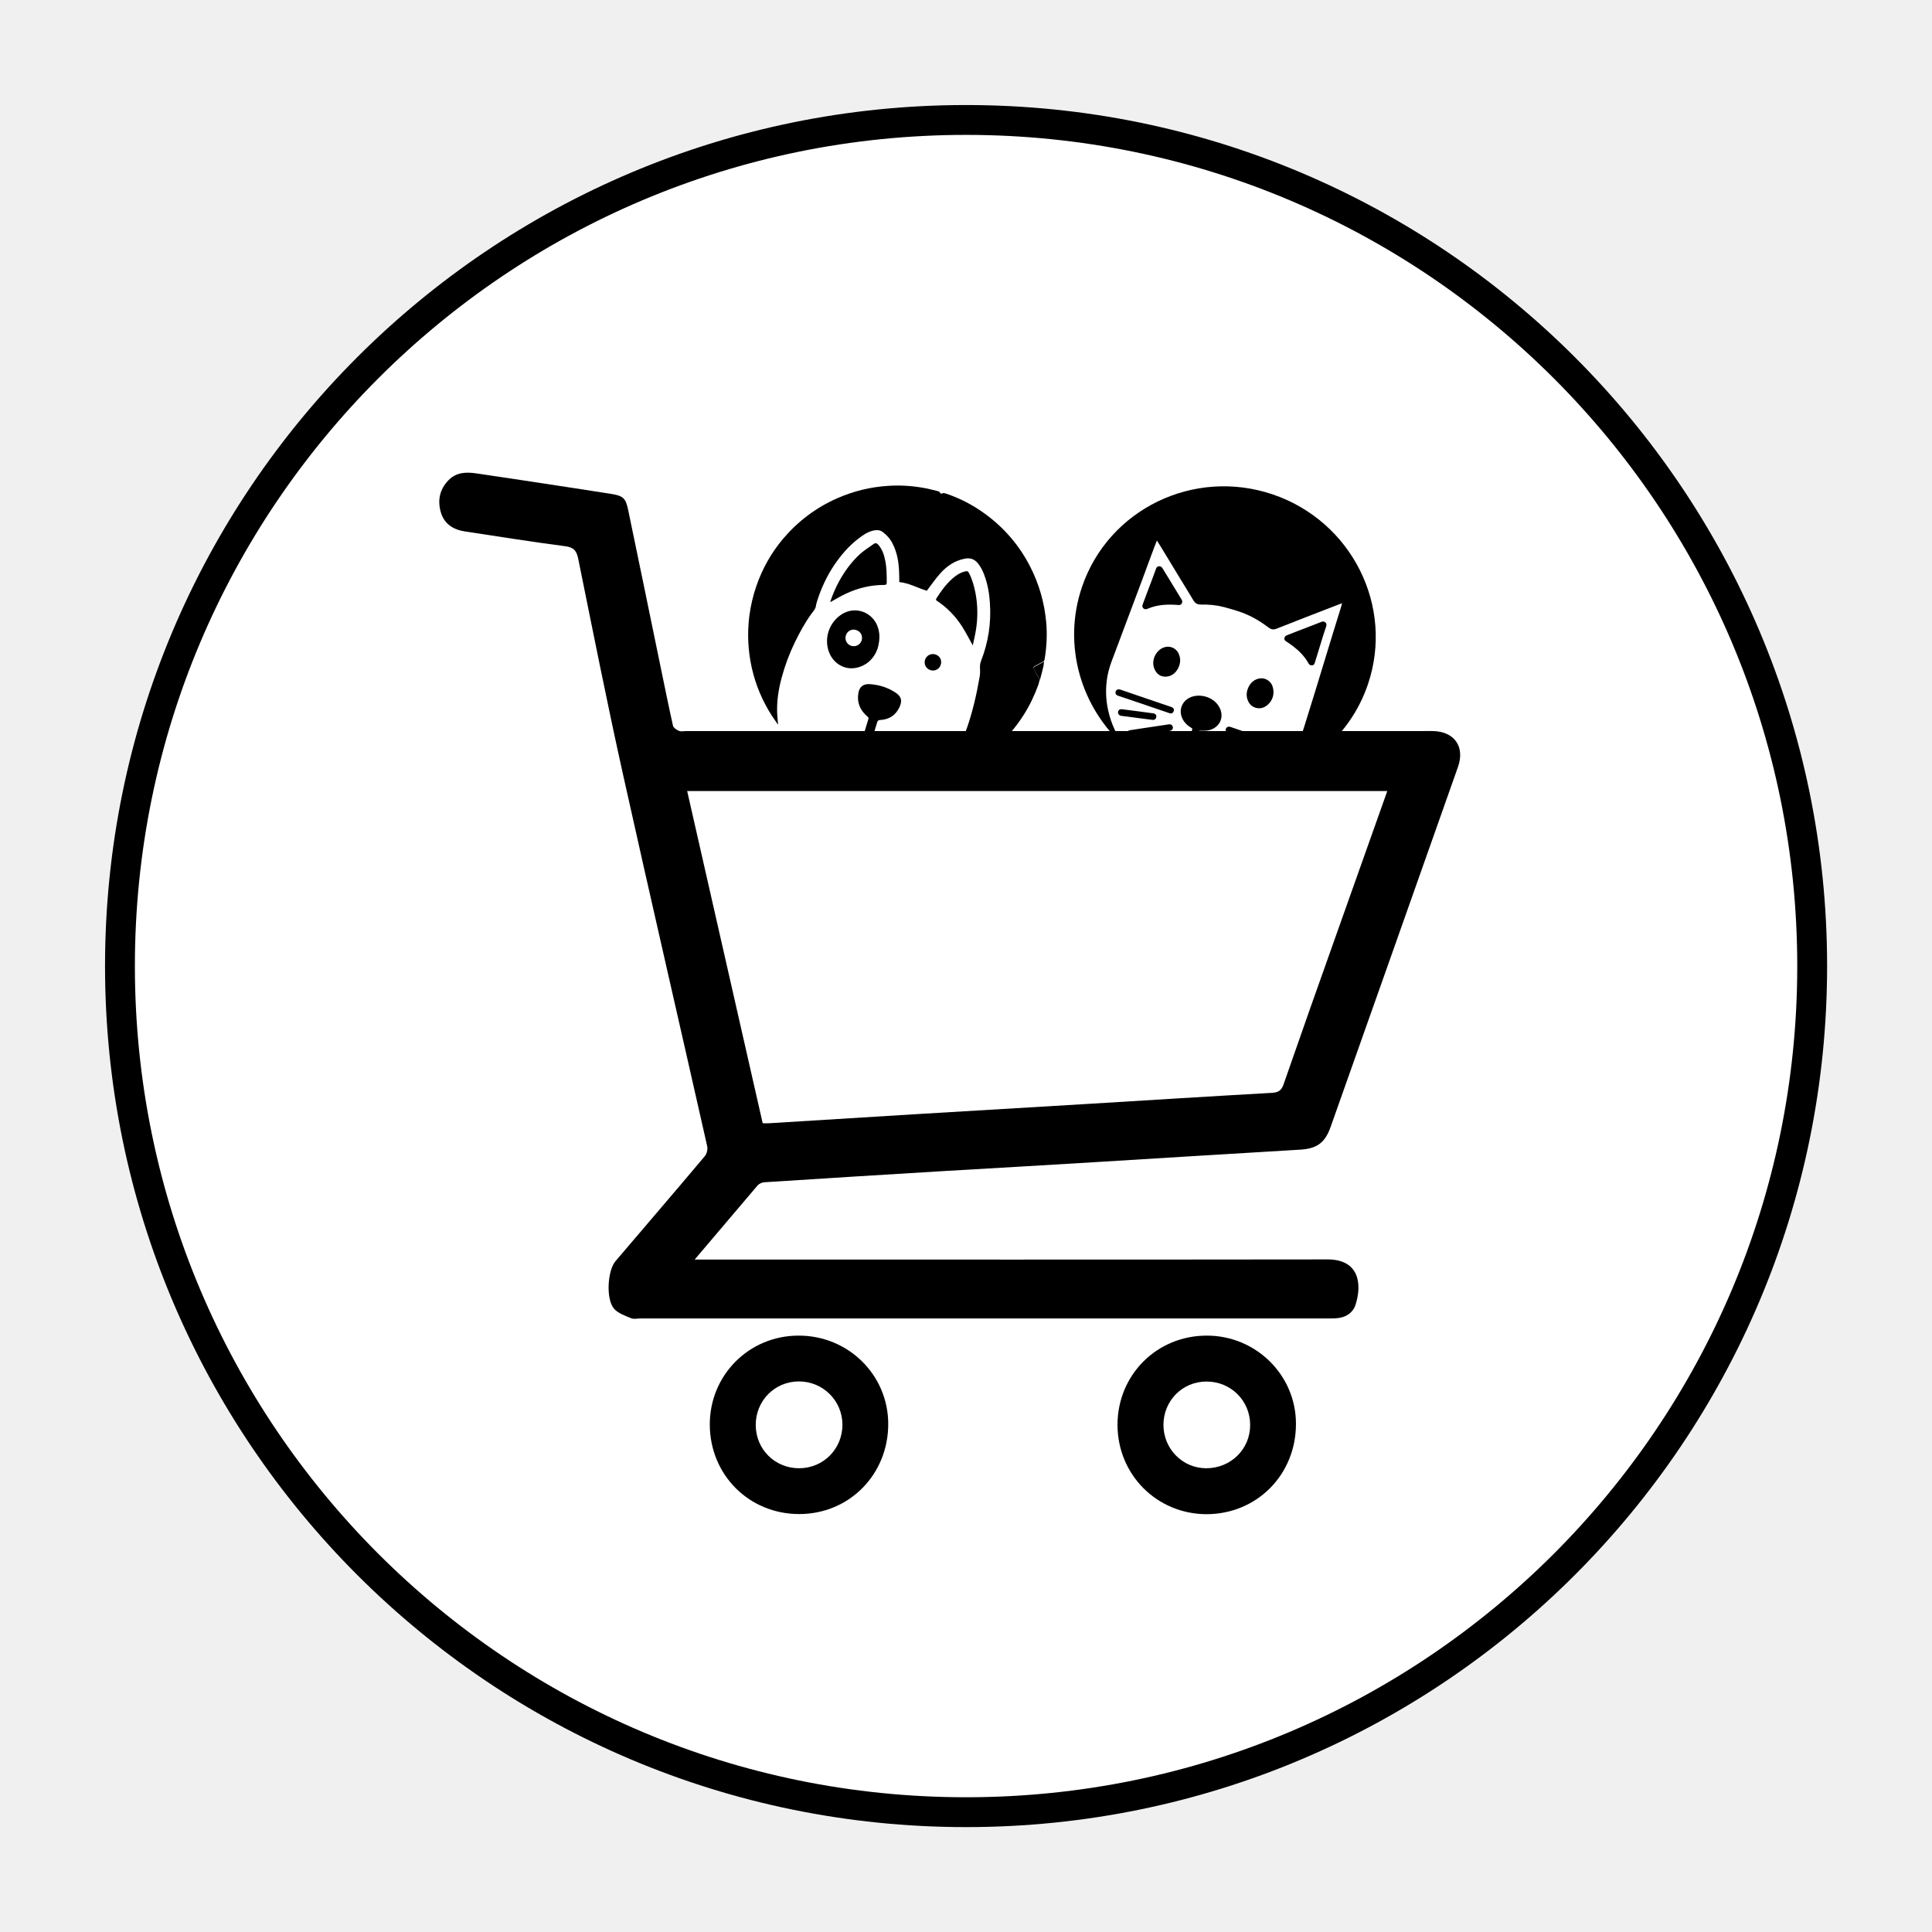
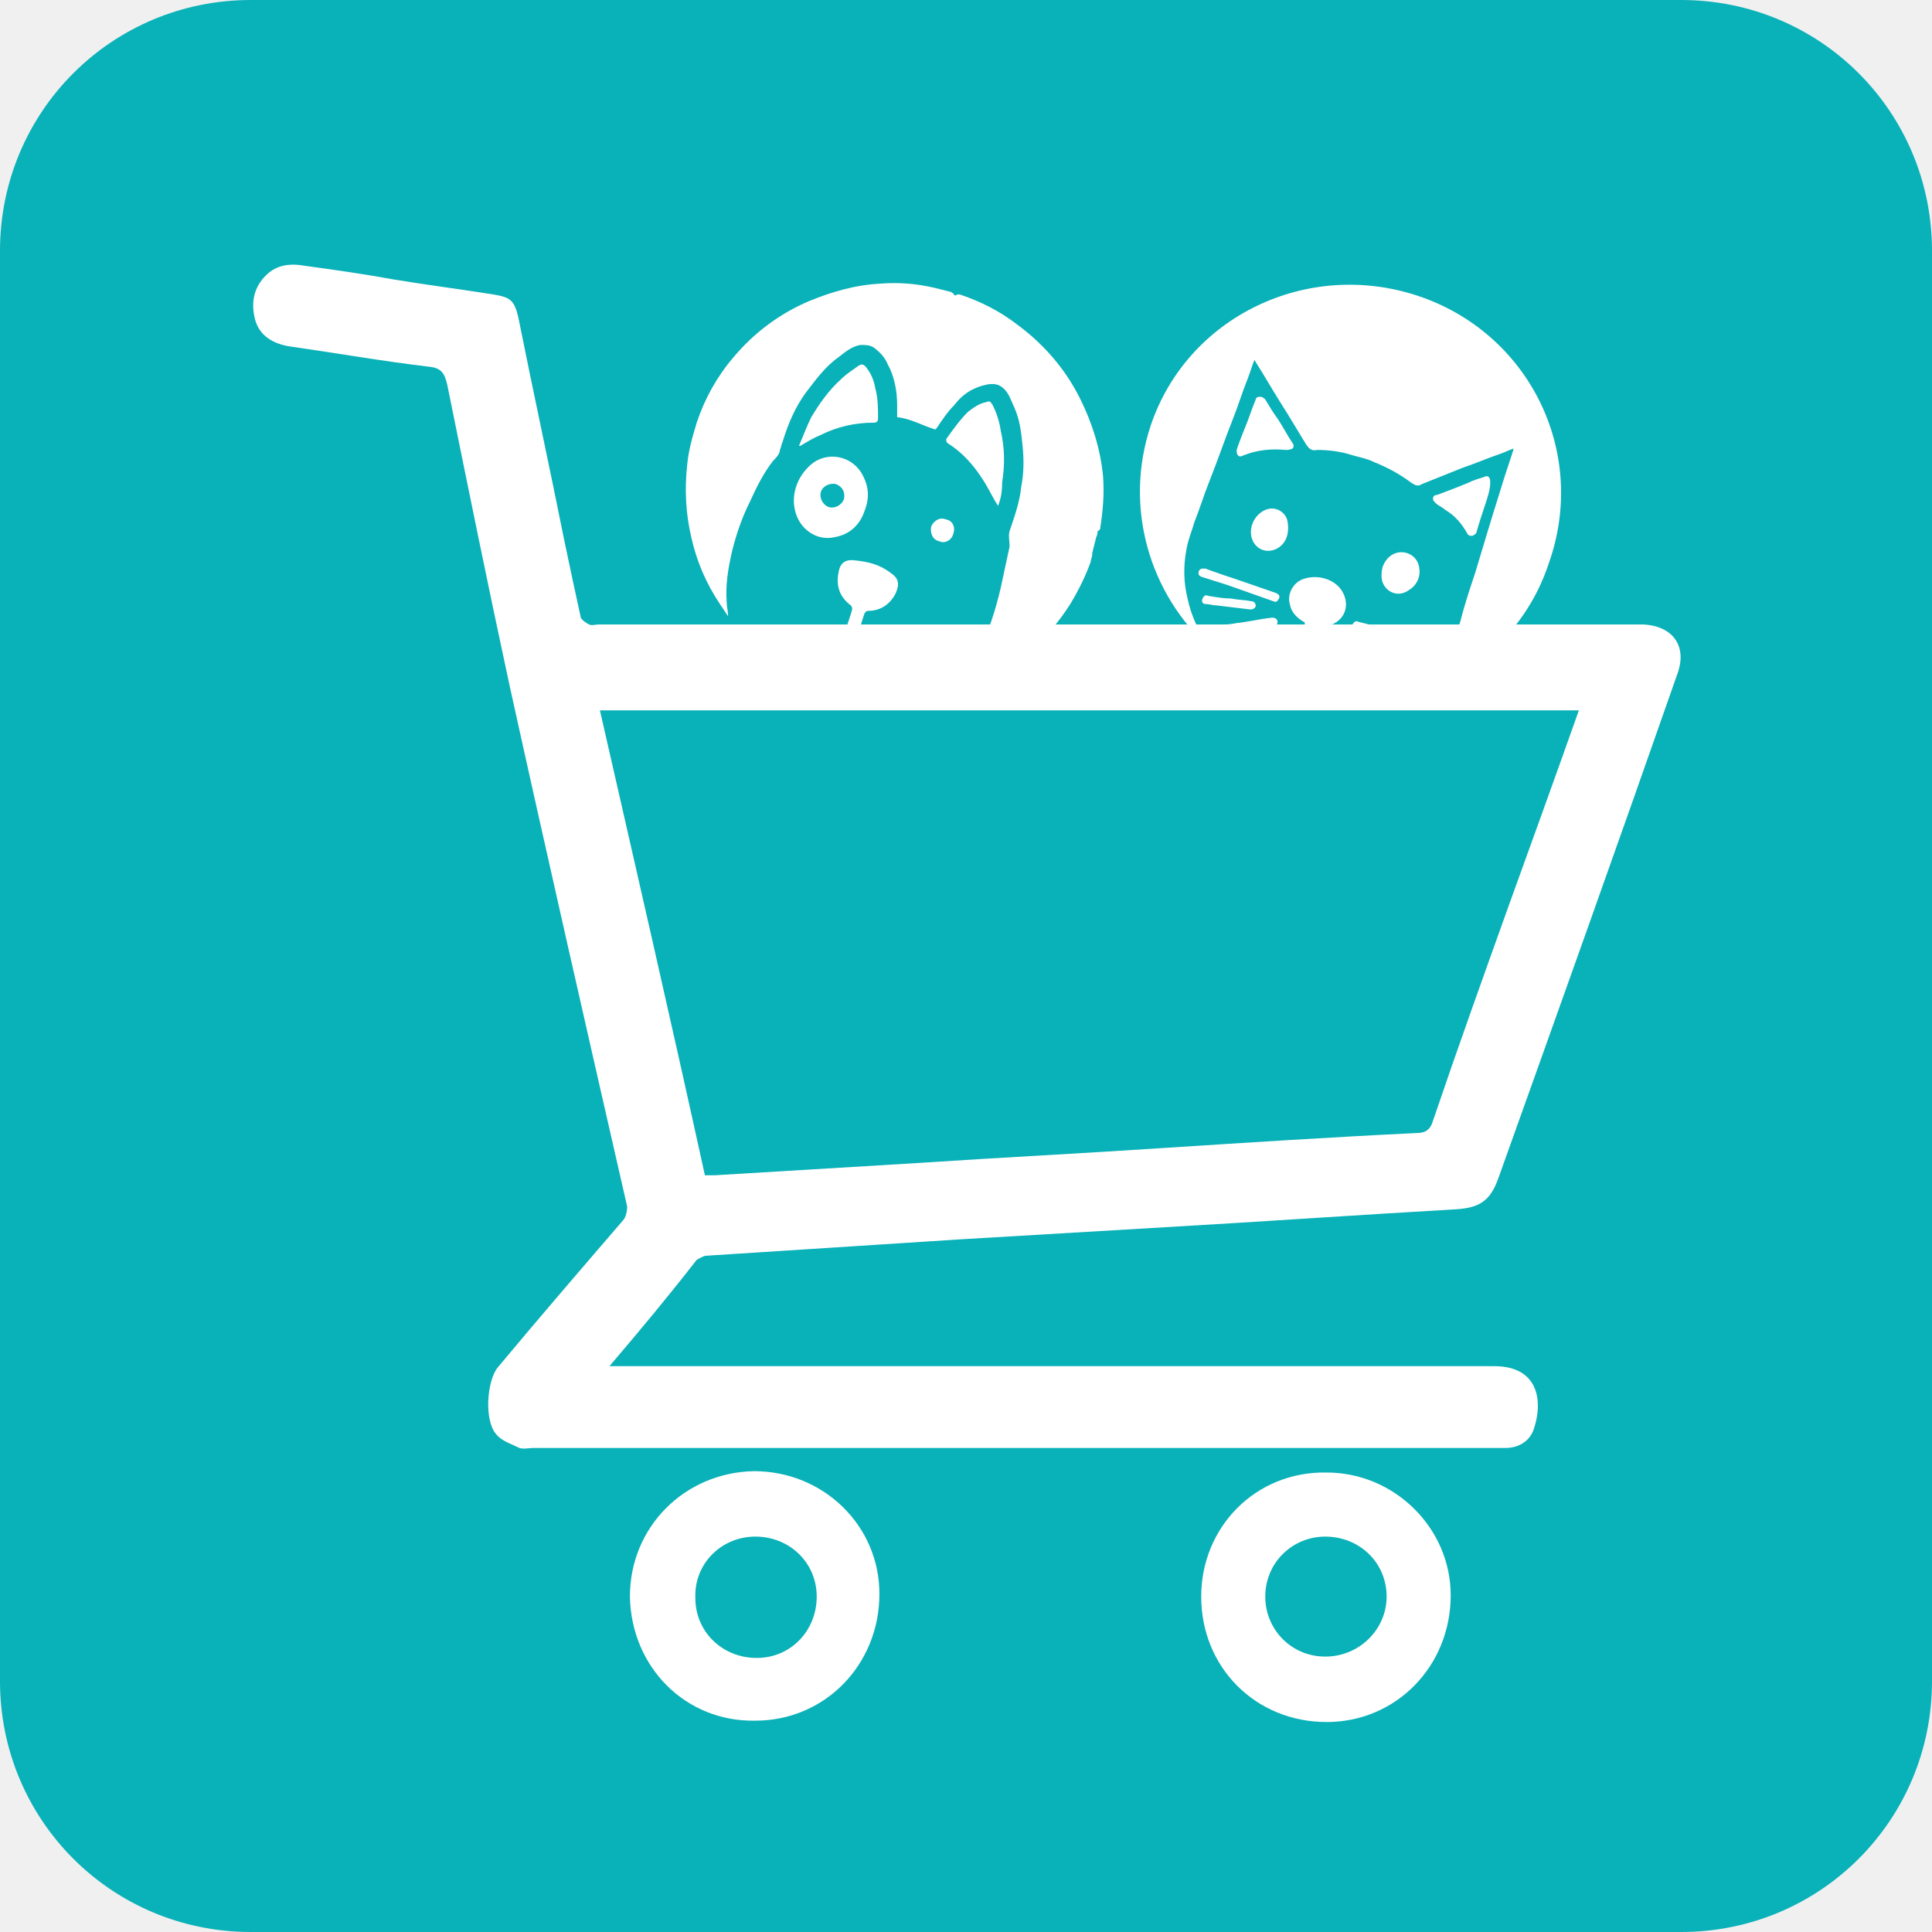
- <svg xmlns="http://www.w3.org/2000/svg" version="1.1" id="Capa_1" x="0px" y="0px" viewBox="0 0 141.73 141.73" style="enable-background:new 0 0 141.73 141.73;" xml:space="preserve">
+ <svg xmlns="http://www.w3.org/2000/svg" version="1.1" id="Capa_1" x="0px" y="0px" viewBox="0 0 141.7 141.7" style="enable-background:new 0 0 141.7 141.7;" xml:space="preserve">
  <style type="text/css">
- 	.st0{fill:#FFFFFF;stroke:#000000;stroke-width:2.19;stroke-miterlimit:10;}
+ 	.st0{fill:#09B1B8;}
+ 	.st1{fill:#FFFFFF;}
</style>
-   <circle class="st0" cx="70.87" cy="70.87" r="62.07" />
+   <path class="st0" d="M123.3,141.7H18.4C8.2,141.7,0,133.5,0,123.3V18.4C0,8.2,8.2,0,18.4,0h104.9c10.2,0,18.4,8.2,18.4,18.4v104.9  C141.7,133.5,133.5,141.7,123.3,141.7z" />
  <g>
-     <path d="M50.96,92.4c0.37,0,0.58,0,0.79,0c15.21,0,30.43,0.01,45.64-0.01c2.3,0,2.54,1.77,2.06,3.3c-0.2,0.65-0.77,0.99-1.48,1.02   c-0.2,0.01-0.4,0.01-0.6,0.01c-16.79,0-33.58,0-50.37,0c-0.24,0-0.51,0.07-0.71-0.02c-0.44-0.18-0.95-0.36-1.24-0.69   c-0.61-0.69-0.49-2.79,0.1-3.49c2.18-2.56,4.38-5.12,6.55-7.7c0.15-0.17,0.23-0.51,0.18-0.73c-2.05-9.09-4.15-18.16-6.17-27.25   c-1.17-5.26-2.22-10.56-3.29-15.84c-0.12-0.59-0.32-0.85-0.96-0.93c-2.45-0.32-4.89-0.71-7.33-1.08c-0.88-0.13-1.55-0.55-1.8-1.44   c-0.24-0.87-0.07-1.66,0.57-2.32c0.58-0.6,1.31-0.61,2.06-0.5c1.56,0.23,3.11,0.46,4.67,0.7c1.73,0.26,3.46,0.53,5.19,0.8   c0.89,0.14,1.08,0.31,1.26,1.17c0.82,3.94,1.63,7.87,2.44,11.81c0.28,1.35,0.55,2.69,0.85,4.03c0.04,0.16,0.28,0.31,0.45,0.38   c0.15,0.06,0.35,0.01,0.53,0.01c18.03,0,36.05,0,54.08,0c0.24,0,0.48-0.01,0.72,0c1.57,0.05,2.33,1.17,1.8,2.65   c-3.11,8.8-6.22,17.6-9.34,26.4c-0.42,1.18-1.02,1.59-2.27,1.66c-5.03,0.3-10.07,0.61-15.1,0.92c-3.62,0.22-7.24,0.43-10.86,0.64   c-4.44,0.27-8.87,0.54-13.31,0.83c-0.17,0.01-0.39,0.11-0.5,0.24C54.07,88.74,52.58,90.5,50.96,92.4z M101.77,58.03   c-17.16,0-34.23,0-51.36,0c1.86,8.16,3.7,16.26,5.54,24.37c0.21,0,0.35,0.01,0.48,0c3.56-0.22,7.12-0.44,10.68-0.66   c4.3-0.26,8.59-0.51,12.89-0.77c4.44-0.27,8.87-0.55,13.31-0.8c0.46-0.03,0.69-0.16,0.85-0.62c1.32-3.8,2.66-7.59,4.01-11.38   C99.36,64.82,100.55,61.46,101.77,58.03z" />
-     <path d="M52.07,104.53c-0.02-3.63,2.86-6.54,6.49-6.55c3.65-0.02,6.58,2.86,6.6,6.45c0.02,3.72-2.85,6.64-6.53,6.64   C54.96,111.07,52.09,108.21,52.07,104.53z M55.44,104.55c0.01,1.78,1.42,3.17,3.2,3.16c1.77-0.01,3.17-1.43,3.16-3.21   c-0.01-1.76-1.44-3.17-3.21-3.16C56.82,101.35,55.43,102.77,55.44,104.55z" />
-     <path d="M81.98,104.52c0-3.66,2.89-6.55,6.56-6.54c3.6,0,6.53,2.9,6.53,6.46c0.01,3.73-2.85,6.62-6.54,6.64   C84.88,111.08,81.98,108.19,81.98,104.52z M85.35,104.53c0,1.75,1.39,3.17,3.12,3.18c1.81,0.01,3.25-1.4,3.24-3.18   c0-1.77-1.41-3.18-3.19-3.18C86.75,101.34,85.35,102.75,85.35,104.53z" />
+     <path class="st1" d="M44.7,100.2c0.5,0,0.8,0,1.1,0c21.3,0,42.6,0,63.8,0c3.2,0,3.6,2.5,2.9,4.6c-0.3,0.9-1.1,1.4-2.1,1.4   c-0.3,0-0.6,0-0.8,0c-23.5,0-47,0-70.5,0c-0.3,0-0.7,0.1-1,0c-0.6-0.3-1.3-0.5-1.7-1c-0.9-1-0.7-3.9,0.1-4.9   c3-3.6,6.1-7.2,9.2-10.8c0.2-0.2,0.3-0.7,0.3-1c-2.9-12.7-5.8-25.4-8.6-38.1c-1.6-7.4-3.1-14.8-4.6-22.2c-0.2-0.8-0.4-1.2-1.3-1.3   c-3.4-0.4-6.8-1-10.3-1.5c-1.2-0.2-2.2-0.8-2.5-2c-0.3-1.2-0.1-2.3,0.8-3.2c0.8-0.8,1.8-0.9,2.9-0.7c2.2,0.3,4.3,0.6,6.5,1   c2.4,0.4,4.8,0.7,7.3,1.1c1.2,0.2,1.5,0.4,1.8,1.6c1.1,5.5,2.3,11,3.4,16.5c0.4,1.9,0.8,3.8,1.2,5.6c0.1,0.2,0.4,0.4,0.6,0.5   c0.2,0.1,0.5,0,0.7,0c25.2,0,50.4,0,75.6,0c0.3,0,0.7,0,1,0c2.2,0.1,3.3,1.6,2.5,3.7c-4.3,12.3-8.7,24.6-13.1,36.9   c-0.6,1.7-1.4,2.2-3.2,2.3c-7,0.4-14.1,0.9-21.1,1.3c-5.1,0.3-10.1,0.6-15.2,0.9c-6.2,0.4-12.4,0.8-18.6,1.2   c-0.2,0-0.5,0.2-0.7,0.3C49,95.1,47,97.5,44.7,100.2z M115.8,52.1c-24,0-47.9,0-71.8,0c2.6,11.4,5.2,22.7,7.7,34.1   c0.3,0,0.5,0,0.7,0c5-0.3,10-0.6,14.9-0.9c6-0.4,12-0.7,18-1.1c6.2-0.4,12.4-0.8,18.6-1.1c0.6,0,1-0.2,1.2-0.9   c1.8-5.3,3.7-10.6,5.6-15.9C112.4,61.6,114.1,56.9,115.8,52.1z" />
+     <path class="st1" d="M46.2,117.1c0-5.1,4-9.1,9.1-9.2c5.1,0,9.2,4,9.2,9c0,5.2-4,9.3-9.1,9.3C50.3,126.3,46.3,122.3,46.2,117.1z    M51,117.2c0,2.5,2,4.4,4.5,4.4c2.5,0,4.4-2,4.4-4.5c0-2.5-2-4.4-4.5-4.4C52.9,112.7,50.9,114.7,51,117.2z" />
+     <path class="st1" d="M88.1,117.1c0-5.1,4-9.2,9.2-9.1c5,0,9.1,4.1,9.1,9c0,5.2-4,9.3-9.1,9.3C92.1,126.3,88.1,122.3,88.1,117.1z    M92.8,117.1c0,2.4,1.9,4.4,4.4,4.4c2.5,0,4.5-2,4.5-4.4c0-2.5-2-4.4-4.5-4.4C94.8,112.7,92.8,114.6,92.8,117.1z" />
    <g>
-       <path d="M93.37,36.27c-5.79-1.96-12.06,1.08-14,6.8c-1.45,4.29-0.06,8.87,3.17,11.72c-0.6-0.79-1.02-1.67-1.24-2.65    c-0.19-0.84-0.21-1.69-0.06-2.53c0.09-0.51,0.26-0.99,0.45-1.47c0.27-0.7,0.52-1.41,0.79-2.11c0.41-1.08,0.82-2.17,1.22-3.25    c0.26-0.7,0.52-1.41,0.78-2.11c0.12-0.33,0.25-0.67,0.39-1.02c0.13,0.21,0.24,0.39,0.36,0.58c0.44,0.73,0.89,1.46,1.33,2.19    c0.33,0.54,0.66,1.07,0.98,1.61c0.13,0.23,0.31,0.33,0.58,0.32c0.56-0.01,1.11,0.04,1.65,0.18c0.45,0.12,0.91,0.25,1.35,0.41    c0.7,0.26,1.34,0.64,1.93,1.09c0.18,0.14,0.36,0.18,0.57,0.1c0.71-0.28,1.43-0.56,2.14-0.84c0.65-0.25,1.3-0.5,1.94-0.75    c0.24-0.09,0.48-0.19,0.75-0.29c-0.03,0.12-0.05,0.22-0.08,0.31c-0.2,0.66-0.41,1.31-0.61,1.97c-0.43,1.39-0.85,2.79-1.28,4.19    c-0.26,0.86-0.54,1.72-0.8,2.58c-0.27,0.9-0.71,1.7-1.34,2.4c-0.65,0.72-1.42,1.27-2.31,1.65c-0.07,0.03-0.15,0.06-0.22,0.09    c3.85-0.66,7.21-3.32,8.54-7.24C102.29,44.47,99.16,38.24,93.37,36.27z" />
-       <path d="M87.22,54.94c-0.3,0.21-0.66,0.32-1.04,0.37c-0.46,0.06-0.92,0.04-1.37-0.05c-0.24-0.05-0.47-0.12-0.71-0.19    c-0.16-0.05-0.23-0.18-0.18-0.32c0.05-0.13,0.17-0.19,0.33-0.14c0.53,0.17,1.08,0.26,1.64,0.23c0.38-0.02,0.74-0.1,1.06-0.32    c0.15-0.11,0.25-0.25,0.31-0.42c0.06-0.18,0.12-0.37,0.19-0.55c0.03-0.08,0.02-0.11-0.06-0.16c-0.36-0.21-0.64-0.51-0.74-0.93    c-0.13-0.53,0.13-1.05,0.64-1.29c0.7-0.32,1.65-0.06,2.08,0.58c0.52,0.76,0.16,1.65-0.74,1.83c-0.2,0.04-0.41,0.02-0.61,0.03    c-0.03,0-0.09,0.02-0.1,0.05c-0.08,0.22-0.17,0.44-0.23,0.67c-0.09,0.37,0.07,0.67,0.29,0.95c0.33,0.43,0.77,0.73,1.25,0.97    c0.2,0.09,0.4,0.17,0.6,0.25c0.13,0.05,0.18,0.17,0.14,0.3c-0.04,0.12-0.17,0.2-0.29,0.16c-0.81-0.28-1.54-0.68-2.08-1.37    C87.46,55.41,87.35,55.17,87.22,54.94z" />
-       <path d="M84.25,43.21c0.19-0.5,0.38-1,0.56-1.5c0.03-0.09,0.1-0.16,0.2-0.17c0.11-0.01,0.2,0.04,0.26,0.13    c0.21,0.34,0.42,0.69,0.63,1.03c0.26,0.43,0.52,0.86,0.78,1.28c0.06,0.1,0.07,0.21,0,0.31c-0.07,0.1-0.16,0.1-0.27,0.09    c-0.76-0.06-1.51-0.03-2.23,0.28c-0.11,0.05-0.21,0.05-0.3-0.03c-0.1-0.09-0.09-0.19-0.05-0.3    C83.97,43.96,84.11,43.58,84.25,43.21C84.25,43.21,84.25,43.21,84.25,43.21z" />
-       <path d="M96.86,47.3c-0.14,0.44-0.28,0.89-0.41,1.33c-0.03,0.1-0.09,0.17-0.19,0.18c-0.11,0.01-0.2-0.03-0.26-0.13    c-0.27-0.5-0.66-0.9-1.11-1.25c-0.16-0.13-0.34-0.24-0.51-0.36c-0.09-0.06-0.17-0.11-0.16-0.23c0.01-0.12,0.07-0.19,0.19-0.24    c0.56-0.22,1.12-0.44,1.68-0.65c0.27-0.11,0.54-0.21,0.82-0.32c0.11-0.05,0.22-0.06,0.32,0.03c0.1,0.09,0.09,0.2,0.05,0.32    C97.12,46.43,96.99,46.87,96.86,47.3C96.86,47.3,96.86,47.3,96.86,47.3z" />
-       <path d="M91.53,50.55c0.16-0.46,0.53-0.77,0.97-0.79c0.37-0.02,0.73,0.23,0.85,0.58c0.19,0.56,0.01,1.12-0.48,1.46    c-0.48,0.33-1.13,0.12-1.33-0.42C91.43,51.11,91.43,50.83,91.53,50.55z" />
-       <path d="M86.5,48.85c-0.16,0.47-0.54,0.78-0.98,0.79c-0.39,0.01-0.65-0.19-0.81-0.52c-0.29-0.58,0.03-1.37,0.63-1.61    c0.48-0.19,0.99,0.04,1.16,0.53C86.6,48.31,86.6,48.58,86.5,48.85z" />
-       <path d="M92.14,53.97c0.63,0.21,1.26,0.43,1.89,0.64c0.12,0.04,0.19,0.15,0.17,0.26c-0.01,0.11-0.11,0.2-0.23,0.2    c-0.03,0-0.07-0.01-0.1-0.02c-1.26-0.43-2.52-0.85-3.77-1.28c-0.14-0.05-0.22-0.19-0.17-0.31c0.04-0.12,0.19-0.18,0.32-0.14    C90.88,53.54,91.51,53.75,92.14,53.97z" />
-       <path d="M84.06,51.23c0.63,0.21,1.25,0.42,1.88,0.64c0.15,0.05,0.21,0.17,0.16,0.31c-0.05,0.13-0.16,0.19-0.3,0.14    c-0.81-0.27-1.62-0.55-2.44-0.83c-0.45-0.15-0.91-0.31-1.36-0.46c-0.11-0.04-0.17-0.11-0.17-0.23c0-0.12,0.08-0.21,0.2-0.23    c0.05-0.01,0.11,0.01,0.16,0.02C82.81,50.8,83.44,51.02,84.06,51.23z" />
-       <path d="M82.85,54.05c-0.13-0.04-0.19-0.14-0.19-0.25c0.01-0.12,0.09-0.21,0.22-0.23c0.33-0.05,0.65-0.1,0.98-0.15    c0.62-0.09,1.25-0.19,1.87-0.28c0.16-0.03,0.28,0.05,0.31,0.2c0.02,0.14-0.07,0.25-0.23,0.28c-0.94,0.14-1.88,0.29-2.81,0.43    C82.94,54.05,82.88,54.05,82.85,54.05z" />
-       <path d="M89.5,54.36c0.05,0.03,0.09,0.06,0.12,0.09c0.67,0.69,1.33,1.39,2,2.08c0.09,0.09,0.11,0.19,0.06,0.3    c-0.05,0.1-0.14,0.15-0.24,0.13c-0.06-0.01-0.12-0.05-0.17-0.1c-0.38-0.39-0.75-0.78-1.12-1.17c-0.29-0.3-0.57-0.6-0.86-0.9    c-0.15-0.15-0.12-0.34,0.06-0.41C89.4,54.36,89.45,54.36,89.5,54.36z" />
-       <path d="M90.65,54.63c0.05-0.14,0.21-0.21,0.35-0.13c0.29,0.16,0.58,0.33,0.87,0.5c0.37,0.21,0.74,0.43,1.11,0.64    c0.18,0.1,0.23,0.24,0.13,0.38c-0.08,0.11-0.2,0.14-0.31,0.07c-0.34-0.2-0.69-0.4-1.03-0.6c-0.31-0.18-0.63-0.36-0.94-0.54    C90.67,54.86,90.61,54.76,90.65,54.63z" />
-       <path d="M82.03,52.19c0.04-0.13,0.14-0.18,0.29-0.16c0.41,0.05,0.83,0.11,1.24,0.16c0.35,0.05,0.69,0.09,1.04,0.14    c0.15,0.02,0.24,0.12,0.23,0.25c-0.02,0.15-0.12,0.24-0.27,0.23c-0.59-0.07-1.19-0.15-1.78-0.23c-0.18-0.02-0.37-0.05-0.55-0.07    C82.08,52.48,81.98,52.33,82.03,52.19z" />
+       <path class="st1" d="M104,21.7c-8.1-2.7-16.9,1.5-19.6,9.5c-2,6-0.1,12.4,4.4,16.4c-0.8-1.1-1.4-2.3-1.7-3.7    c-0.3-1.2-0.3-2.4-0.1-3.5c0.1-0.7,0.4-1.4,0.6-2.1c0.4-1,0.7-2,1.1-3c0.6-1.5,1.1-3,1.7-4.5c0.4-1,0.7-2,1.1-3    c0.2-0.5,0.3-0.9,0.5-1.4c0.2,0.3,0.3,0.5,0.5,0.8c0.6,1,1.2,2,1.9,3.1c0.5,0.8,0.9,1.5,1.4,2.3c0.2,0.3,0.4,0.5,0.8,0.4    c0.8,0,1.6,0.1,2.3,0.3c0.6,0.2,1.3,0.3,1.9,0.6c1,0.4,1.9,0.9,2.7,1.5c0.3,0.2,0.5,0.3,0.8,0.1c1-0.4,2-0.8,3-1.2    c0.9-0.3,1.8-0.7,2.7-1c0.3-0.1,0.7-0.3,1-0.4c0,0.2-0.1,0.3-0.1,0.4c-0.3,0.9-0.6,1.8-0.9,2.8c-0.6,1.9-1.2,3.9-1.8,5.9    c-0.4,1.2-0.8,2.4-1.1,3.6c-0.4,1.3-1,2.4-1.9,3.4c-0.9,1-2,1.8-3.2,2.3c-0.1,0-0.2,0.1-0.3,0.1c5.4-0.9,10.1-4.6,11.9-10.1    C116.5,33.1,112.1,24.4,104,21.7z" />
+       <path class="st1" d="M95.4,47.8c-0.4,0.3-0.9,0.4-1.5,0.5c-0.6,0.1-1.3,0.1-1.9-0.1c-0.3-0.1-0.7-0.2-1-0.3    c-0.2-0.1-0.3-0.3-0.3-0.4c0.1-0.2,0.2-0.3,0.5-0.2c0.7,0.2,1.5,0.4,2.3,0.3c0.5,0,1-0.1,1.5-0.4c0.2-0.2,0.3-0.3,0.4-0.6    c0.1-0.3,0.2-0.5,0.3-0.8c0-0.1,0-0.2-0.1-0.2c-0.5-0.3-0.9-0.7-1-1.3c-0.2-0.7,0.2-1.5,0.9-1.8c1-0.4,2.3-0.1,2.9,0.8    c0.7,1.1,0.2,2.3-1,2.6c-0.3,0.1-0.6,0-0.9,0c0,0-0.1,0-0.1,0.1c-0.1,0.3-0.2,0.6-0.3,0.9c-0.1,0.5,0.1,0.9,0.4,1.3    c0.5,0.6,1.1,1,1.7,1.4c0.3,0.1,0.6,0.2,0.8,0.3c0.2,0.1,0.3,0.2,0.2,0.4c-0.1,0.2-0.2,0.3-0.4,0.2c-1.1-0.4-2.2-1-2.9-1.9    C95.7,48.4,95.6,48.1,95.4,47.8z" />
+       <path class="st1" d="M91.3,31.4c0.3-0.7,0.5-1.4,0.8-2.1c0-0.1,0.1-0.2,0.3-0.2c0.2,0,0.3,0.1,0.4,0.2c0.3,0.5,0.6,1,0.9,1.4    c0.4,0.6,0.7,1.2,1.1,1.8c0.1,0.1,0.1,0.3,0,0.4C94.6,33,94.4,33,94.3,33c-1.1-0.1-2.1,0-3.1,0.4c-0.2,0.1-0.3,0.1-0.4,0    c-0.1-0.1-0.1-0.3-0.1-0.4C90.9,32.4,91.1,31.9,91.3,31.4L91.3,31.4z" />
+       <path class="st1" d="M108.9,37.1c-0.2,0.6-0.4,1.2-0.6,1.9c0,0.1-0.1,0.2-0.3,0.3c-0.2,0-0.3,0-0.4-0.2c-0.4-0.7-0.9-1.3-1.6-1.7    c-0.2-0.2-0.5-0.3-0.7-0.5c-0.1-0.1-0.2-0.2-0.2-0.3c0-0.2,0.1-0.3,0.3-0.3c0.8-0.3,1.6-0.6,2.3-0.9c0.4-0.2,0.8-0.3,1.1-0.4    c0.2-0.1,0.3-0.1,0.4,0c0.1,0.1,0.1,0.3,0.1,0.4C109.3,35.9,109.1,36.5,108.9,37.1L108.9,37.1z" />
+       <path class="st1" d="M101.4,41.6c0.2-0.6,0.7-1.1,1.4-1.1c0.5,0,1,0.3,1.2,0.8c0.3,0.8,0,1.6-0.7,2c-0.7,0.5-1.6,0.2-1.9-0.6    C101.3,42.4,101.3,42,101.4,41.6z" />
+       <path class="st1" d="M94.4,39.3c-0.2,0.7-0.8,1.1-1.4,1.1c-0.5,0-0.9-0.3-1.1-0.7c-0.4-0.8,0-1.9,0.9-2.3c0.7-0.3,1.4,0.1,1.6,0.7    C94.5,38.5,94.5,38.9,94.4,39.3z" />
+       <path class="st1" d="M102.3,46.4c0.9,0.3,1.8,0.6,2.6,0.9c0.2,0.1,0.3,0.2,0.2,0.4c0,0.2-0.2,0.3-0.3,0.3c0,0-0.1,0-0.1,0    c-1.8-0.6-3.5-1.2-5.3-1.8c-0.2-0.1-0.3-0.3-0.2-0.4c0.1-0.2,0.3-0.3,0.4-0.2C100.5,45.8,101.4,46.1,102.3,46.4z" />
+       <path class="st1" d="M91,42.6c0.9,0.3,1.7,0.6,2.6,0.9c0.2,0.1,0.3,0.2,0.2,0.4c-0.1,0.2-0.2,0.3-0.4,0.2    c-1.1-0.4-2.3-0.8-3.4-1.2c-0.6-0.2-1.3-0.4-1.9-0.6c-0.2-0.1-0.2-0.2-0.2-0.3s0.1-0.3,0.3-0.3c0.1,0,0.2,0,0.2,0    C89.2,42,90.1,42.3,91,42.6z" />
+       <path class="st1" d="M89.3,46.5c-0.2-0.1-0.3-0.2-0.3-0.3c0-0.2,0.1-0.3,0.3-0.3c0.5-0.1,0.9-0.1,1.4-0.2c0.9-0.1,1.7-0.3,2.6-0.4    c0.2,0,0.4,0.1,0.4,0.3c0,0.2-0.1,0.3-0.3,0.4c-1.3,0.2-2.6,0.4-3.9,0.6C89.4,46.5,89.3,46.5,89.3,46.5z" />
+       <path class="st1" d="M98.6,47c0.1,0,0.1,0.1,0.2,0.1c0.9,1,1.9,1.9,2.8,2.9c0.1,0.1,0.2,0.3,0.1,0.4c-0.1,0.1-0.2,0.2-0.3,0.2    c-0.1,0-0.2-0.1-0.2-0.1c-0.5-0.5-1-1.1-1.6-1.6c-0.4-0.4-0.8-0.8-1.2-1.3c-0.2-0.2-0.2-0.5,0.1-0.6C98.5,47,98.5,47,98.6,47z" />
+       <path class="st1" d="M100.2,47.3c0.1-0.2,0.3-0.3,0.5-0.2c0.4,0.2,0.8,0.5,1.2,0.7c0.5,0.3,1,0.6,1.6,0.9c0.3,0.1,0.3,0.3,0.2,0.5    c-0.1,0.2-0.3,0.2-0.4,0.1c-0.5-0.3-1-0.6-1.4-0.8c-0.4-0.3-0.9-0.5-1.3-0.8C100.2,47.7,100.2,47.5,100.2,47.3z" />
+       <path class="st1" d="M88.2,43.9c0.1-0.2,0.2-0.3,0.4-0.2c0.6,0.1,1.2,0.2,1.7,0.2c0.5,0.1,1,0.1,1.5,0.2c0.2,0,0.3,0.2,0.3,0.3    c0,0.2-0.2,0.3-0.4,0.3c-0.8-0.1-1.7-0.2-2.5-0.3c-0.3,0-0.5-0.1-0.8-0.1C88.2,44.3,88.1,44.1,88.2,43.9z" />
    </g>
    <g>
-       <path d="M76.27,49.87c-0.03,0.12-0.06,0.25-0.1,0.37c-0.28,0.77-0.63,1.51-1.07,2.2c-0.62,0.98-1.37,1.83-2.26,2.57    c-0.93,0.77-1.96,1.38-3.1,1.81c-0.34,0.13-0.68,0.23-1.04,0.32c0.11-0.11,0.23-0.22,0.34-0.34c0.5-0.51,0.87-1.1,1.19-1.73    c0.55-1.09,0.93-2.24,1.22-3.42c0.17-0.67,0.3-1.35,0.42-2.02c0.04-0.22,0.03-0.45,0.02-0.68c-0.01-0.2,0.04-0.37,0.11-0.55    c0.25-0.64,0.42-1.3,0.53-1.98c0.11-0.72,0.14-1.44,0.09-2.17c-0.04-0.69-0.16-1.38-0.4-2.03c-0.11-0.31-0.25-0.6-0.46-0.87    c-0.27-0.34-0.59-0.45-1.01-0.36c-0.71,0.14-1.28,0.53-1.75,1.05c-0.34,0.37-0.63,0.8-0.94,1.2c-0.02,0.03-0.05,0.07-0.07,0.1    c-0.68-0.21-1.3-0.57-2.02-0.64c0-0.23,0-0.44-0.01-0.65c-0.02-0.75-0.13-1.49-0.48-2.17c-0.17-0.34-0.41-0.62-0.72-0.85    c-0.21-0.16-0.45-0.16-0.69-0.11c-0.43,0.1-0.78,0.34-1.12,0.61c-0.69,0.53-1.24,1.18-1.73,1.89c-0.54,0.8-0.95,1.67-1.25,2.59    c-0.04,0.14-0.09,0.27-0.11,0.42c-0.03,0.25-0.2,0.41-0.33,0.59c-0.48,0.66-0.87,1.38-1.23,2.12c-0.4,0.83-0.72,1.69-0.96,2.58    c-0.24,0.9-0.38,1.81-0.32,2.74c0.01,0.23,0.05,0.46,0.06,0.71c-0.15-0.22-0.31-0.44-0.46-0.67c-0.69-1.08-1.19-2.25-1.47-3.51    c-0.28-1.25-0.34-2.52-0.18-3.8c0.1-0.76,0.27-1.49,0.52-2.21c0.44-1.27,1.09-2.43,1.96-3.46c1.09-1.28,2.41-2.28,3.95-2.96    c1.2-0.53,2.46-0.84,3.78-0.92c0.94-0.06,1.86,0.01,2.78,0.19c0.28,0.06,0.56,0.13,0.84,0.2c0.05,0.01,0.09,0.04,0.13,0.06    c0.05,0.13,0.13,0.16,0.25,0.08c0.05,0.01,0.11,0.01,0.16,0.02c1.07,0.35,2.06,0.87,2.97,1.54c1.38,1.02,2.47,2.29,3.26,3.83    c0.66,1.29,1.05,2.66,1.18,4.1c0.08,0.91,0.03,1.82-0.12,2.72c-0.01,0.04-0.03,0.08-0.05,0.12c-0.21,0.12-0.43,0.23-0.64,0.35    c-0.14,0.07-0.15,0.11-0.08,0.25C76,49.38,76.13,49.63,76.27,49.87z" />
-       <path d="M64.37,47.61c-0.23,0.63-0.72,1.2-1.55,1.38c-0.96,0.2-1.86-0.43-2.09-1.43c-0.22-0.96,0.18-1.95,1.01-2.49    c0.89-0.58,2.05-0.27,2.55,0.68C64.55,46.28,64.59,46.88,64.37,47.61z M62.05,46.62c-0.1,0.32,0.08,0.66,0.4,0.76    c0.32,0.1,0.67-0.09,0.76-0.4c0.1-0.33-0.07-0.66-0.4-0.76C62.48,46.11,62.15,46.29,62.05,46.62z" />
-       <path d="M60.91,44.13c0.18-0.53,0.4-1.04,0.67-1.53c0.42-0.75,0.92-1.43,1.56-2c0.3-0.26,0.64-0.47,0.96-0.7    c0.13-0.09,0.23-0.05,0.33,0.06c0.29,0.34,0.43,0.74,0.51,1.17c0.11,0.53,0.11,1.06,0.11,1.6c0,0.14-0.04,0.18-0.19,0.18    c-0.97,0-1.9,0.22-2.78,0.63c-0.37,0.17-0.72,0.38-1.08,0.58c-0.02,0.01-0.04,0.04-0.06,0.05C60.93,44.15,60.92,44.14,60.91,44.13    z" />
-       <path d="M71.36,47.34c-0.26-0.46-0.49-0.92-0.77-1.36c-0.48-0.76-1.1-1.4-1.85-1.9c-0.1-0.06-0.09-0.1-0.04-0.19    c0.33-0.52,0.69-1.02,1.15-1.43c0.27-0.24,0.56-0.44,0.91-0.53c0.21-0.06,0.25-0.04,0.35,0.16c0.22,0.43,0.34,0.89,0.44,1.36    c0.18,0.91,0.19,1.82,0.05,2.73c-0.06,0.38-0.15,0.75-0.23,1.13C71.38,47.32,71.37,47.34,71.36,47.34z" />
-       <path d="M63.42,53.68c0.09-0.31,0.19-0.61,0.28-0.92c0.03-0.09,0.01-0.13-0.06-0.19c-0.54-0.45-0.79-1.03-0.67-1.73    c0.08-0.47,0.37-0.69,0.86-0.65c0.68,0.05,1.32,0.25,1.88,0.63c0.43,0.29,0.49,0.6,0.27,1.07c-0.29,0.6-0.77,0.9-1.43,0.93    c-0.12,0.01-0.16,0.05-0.2,0.16c-0.18,0.61-0.37,1.21-0.56,1.82c-0.09,0.28-0.41,0.35-0.6,0.14c-0.08-0.09-0.1-0.19-0.07-0.31    C63.23,54.31,63.33,53.99,63.42,53.68C63.42,53.68,63.42,53.68,63.42,53.68z" />
-       <path d="M68.62,48.01c0.33,0.1,0.5,0.43,0.39,0.76c-0.1,0.32-0.43,0.49-0.75,0.39c-0.33-0.1-0.5-0.43-0.4-0.76    C67.97,48.08,68.29,47.91,68.62,48.01z" />
-       <path d="M76.27,49.87c-0.13-0.25-0.27-0.49-0.4-0.74c-0.07-0.14-0.06-0.18,0.08-0.25c0.22-0.11,0.43-0.23,0.64-0.35    c-0.01,0.11-0.02,0.22-0.04,0.33c-0.07,0.29-0.14,0.58-0.22,0.87C76.32,49.79,76.29,49.83,76.27,49.87z" />
+       <path class="st1" d="M80.1,40.7c0,0.2-0.1,0.3-0.1,0.5c-0.4,1.1-0.9,2.1-1.5,3.1c-0.9,1.4-1.9,2.6-3.2,3.6    c-1.3,1.1-2.7,1.9-4.3,2.5c-0.5,0.2-1,0.3-1.5,0.4c0.2-0.2,0.3-0.3,0.5-0.5c0.7-0.7,1.2-1.5,1.7-2.4c0.8-1.5,1.3-3.1,1.7-4.8    c0.2-0.9,0.4-1.9,0.6-2.8c0.1-0.3,0-0.6,0-1c0-0.3,0.1-0.5,0.2-0.8c0.3-0.9,0.6-1.8,0.7-2.8c0.2-1,0.2-2,0.1-3    c-0.1-1-0.2-1.9-0.6-2.8c-0.2-0.4-0.3-0.8-0.6-1.2c-0.4-0.5-0.8-0.6-1.4-0.5c-1,0.2-1.8,0.7-2.4,1.5c-0.5,0.5-0.9,1.1-1.3,1.7    c0,0-0.1,0.1-0.1,0.1c-1-0.3-1.8-0.8-2.8-0.9c0-0.3,0-0.6,0-0.9c0-1-0.2-2.1-0.7-3c-0.2-0.5-0.6-0.9-1-1.2c-0.3-0.2-0.6-0.2-1-0.2    c-0.6,0.1-1.1,0.5-1.6,0.9c-1,0.7-1.7,1.7-2.4,2.6c-0.8,1.1-1.3,2.3-1.7,3.6c-0.1,0.2-0.1,0.4-0.2,0.6c0,0.3-0.3,0.6-0.5,0.8    c-0.7,0.9-1.2,1.9-1.7,3c-0.6,1.2-1,2.4-1.3,3.6c-0.3,1.3-0.5,2.5-0.4,3.8c0,0.3,0.1,0.6,0.1,1c-0.2-0.3-0.4-0.6-0.6-0.9    c-1-1.5-1.7-3.1-2.1-4.9c-0.4-1.7-0.5-3.5-0.3-5.3c0.1-1.1,0.4-2.1,0.7-3.1c0.6-1.8,1.5-3.4,2.7-4.8c1.5-1.8,3.4-3.2,5.5-4.1    c1.7-0.7,3.4-1.2,5.3-1.3c1.3-0.1,2.6,0,3.9,0.3c0.4,0.1,0.8,0.2,1.2,0.3c0.1,0,0.1,0.1,0.2,0.1c0.1,0.2,0.2,0.2,0.3,0.1    c0.1,0,0.2,0,0.2,0c1.5,0.5,2.9,1.2,4.2,2.2c1.9,1.4,3.5,3.2,4.6,5.4c0.9,1.8,1.5,3.7,1.7,5.7c0.1,1.3,0,2.5-0.2,3.8    c0,0.1,0,0.1-0.1,0.2c-0.3,0.2-0.6,0.3-0.9,0.5c-0.2,0.1-0.2,0.2-0.1,0.3C79.7,40,79.9,40.3,80.1,40.7z" />
+       <path class="st1" d="M63.4,37.5c-0.3,0.9-1,1.7-2.2,1.9c-1.3,0.3-2.6-0.6-2.9-2c-0.3-1.3,0.3-2.7,1.4-3.5c1.2-0.8,2.9-0.4,3.6,1    C63.7,35.7,63.8,36.5,63.4,37.5z M60.2,36.1c-0.1,0.4,0.1,0.9,0.6,1.1c0.4,0.1,0.9-0.1,1.1-0.6c0.1-0.5-0.1-0.9-0.6-1.1    C60.8,35.4,60.3,35.7,60.2,36.1z" />
+       <path class="st1" d="M58.6,32.7c0.3-0.7,0.6-1.5,0.9-2.1c0.6-1,1.3-2,2.2-2.8c0.4-0.4,0.9-0.7,1.3-1c0.2-0.1,0.3-0.1,0.5,0.1    c0.4,0.5,0.6,1,0.7,1.6c0.2,0.7,0.2,1.5,0.2,2.2c0,0.2-0.1,0.3-0.3,0.3c-1.4,0-2.7,0.3-3.9,0.9c-0.5,0.2-1,0.5-1.5,0.8    C58.7,32.7,58.7,32.7,58.6,32.7C58.6,32.7,58.6,32.7,58.6,32.7z" />
+       <path class="st1" d="M73.2,37.1c-0.4-0.6-0.7-1.3-1.1-1.9c-0.7-1.1-1.5-2-2.6-2.7c-0.1-0.1-0.1-0.1-0.1-0.3c0.5-0.7,1-1.4,1.6-2    c0.4-0.3,0.8-0.6,1.3-0.7c0.3-0.1,0.3-0.1,0.5,0.2c0.3,0.6,0.5,1.2,0.6,1.9c0.3,1.3,0.3,2.5,0.1,3.8    C73.5,36.1,73.4,36.6,73.2,37.1C73.3,37.1,73.2,37.1,73.2,37.1z" />
+       <path class="st1" d="M62.1,46c0.1-0.4,0.3-0.9,0.4-1.3c0-0.1,0-0.2-0.1-0.3c-0.8-0.6-1.1-1.4-0.9-2.4c0.1-0.7,0.5-1,1.2-0.9    c1,0.1,1.8,0.3,2.6,0.9c0.6,0.4,0.7,0.8,0.4,1.5c-0.4,0.8-1.1,1.3-2,1.3c-0.2,0-0.2,0.1-0.3,0.2c-0.3,0.9-0.5,1.7-0.8,2.5    c-0.1,0.4-0.6,0.5-0.8,0.2c-0.1-0.1-0.1-0.3-0.1-0.4C61.9,46.9,62,46.4,62.1,46L62.1,46z" />
+       <path class="st1" d="M69.4,38.1c0.5,0.1,0.7,0.6,0.5,1.1c-0.1,0.4-0.6,0.7-1,0.5c-0.5-0.1-0.7-0.6-0.6-1.1    C68.5,38.2,68.9,37.9,69.4,38.1z" />
+       <path class="st1" d="M80.1,40.7c-0.2-0.3-0.4-0.7-0.6-1c-0.1-0.2-0.1-0.3,0.1-0.3c0.3-0.2,0.6-0.3,0.9-0.5c0,0.2,0,0.3-0.1,0.5    c-0.1,0.4-0.2,0.8-0.3,1.2C80.2,40.6,80.1,40.6,80.1,40.7z" />
    </g>
  </g>
</svg>
